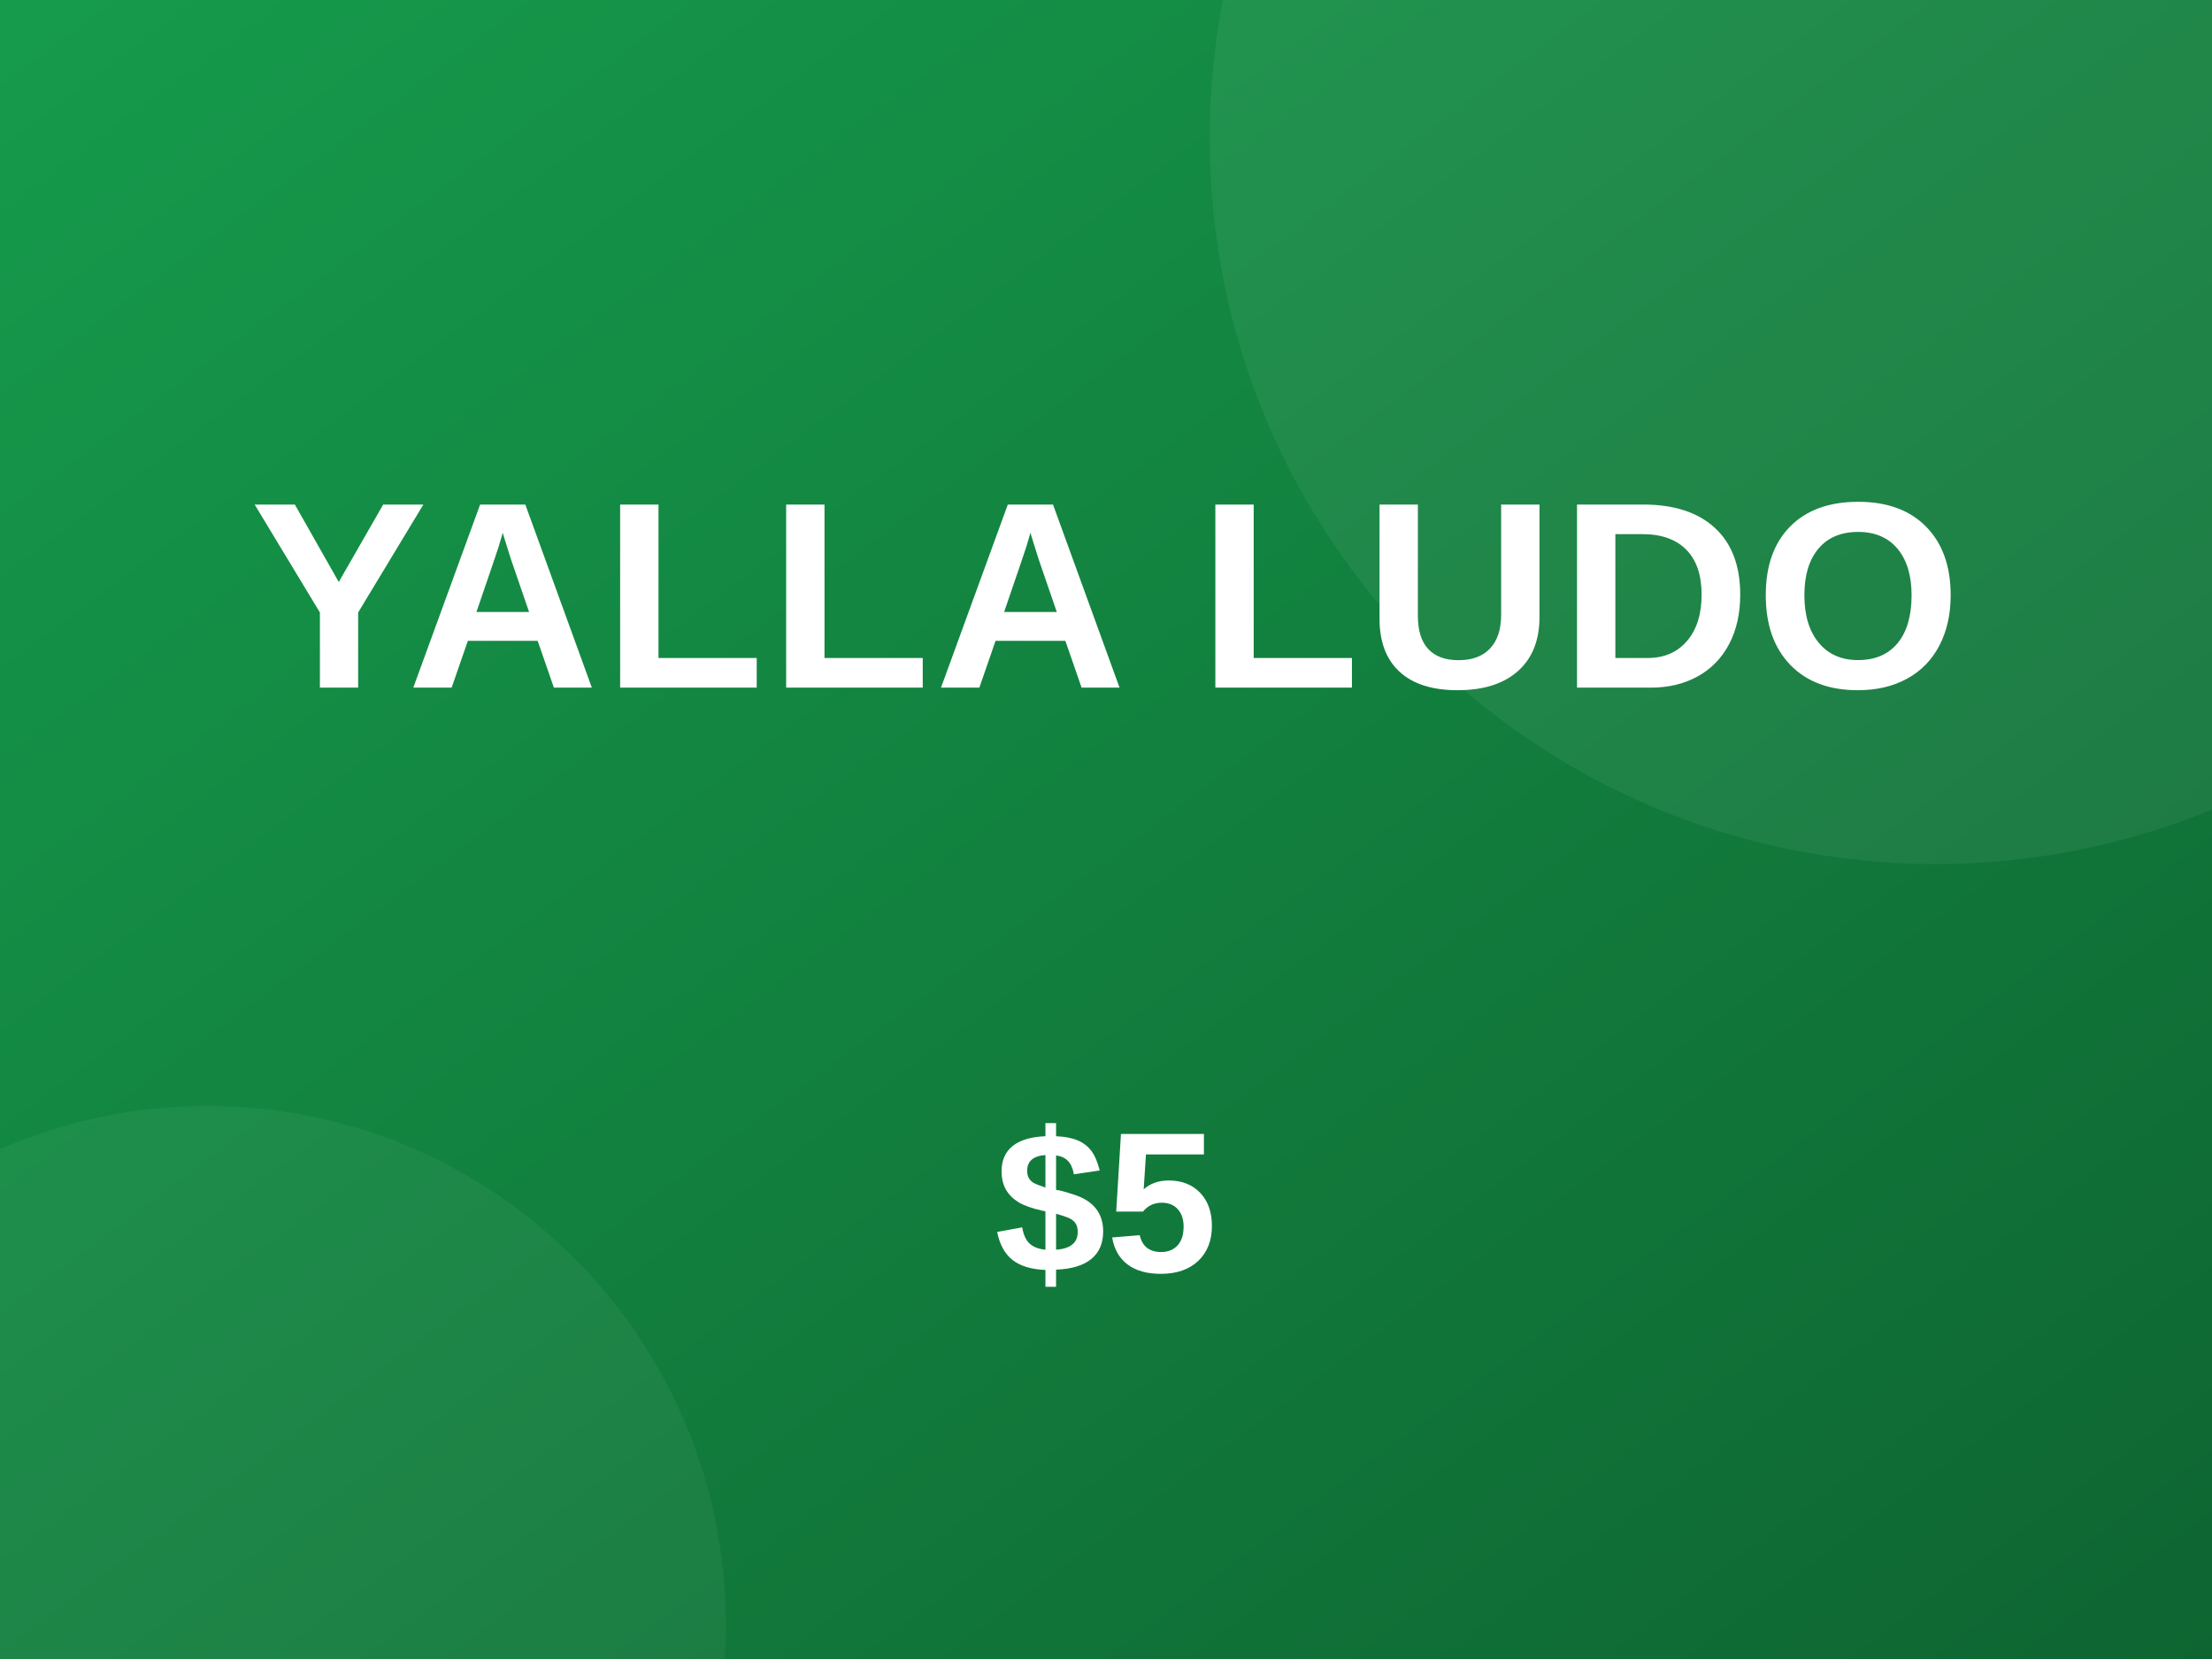
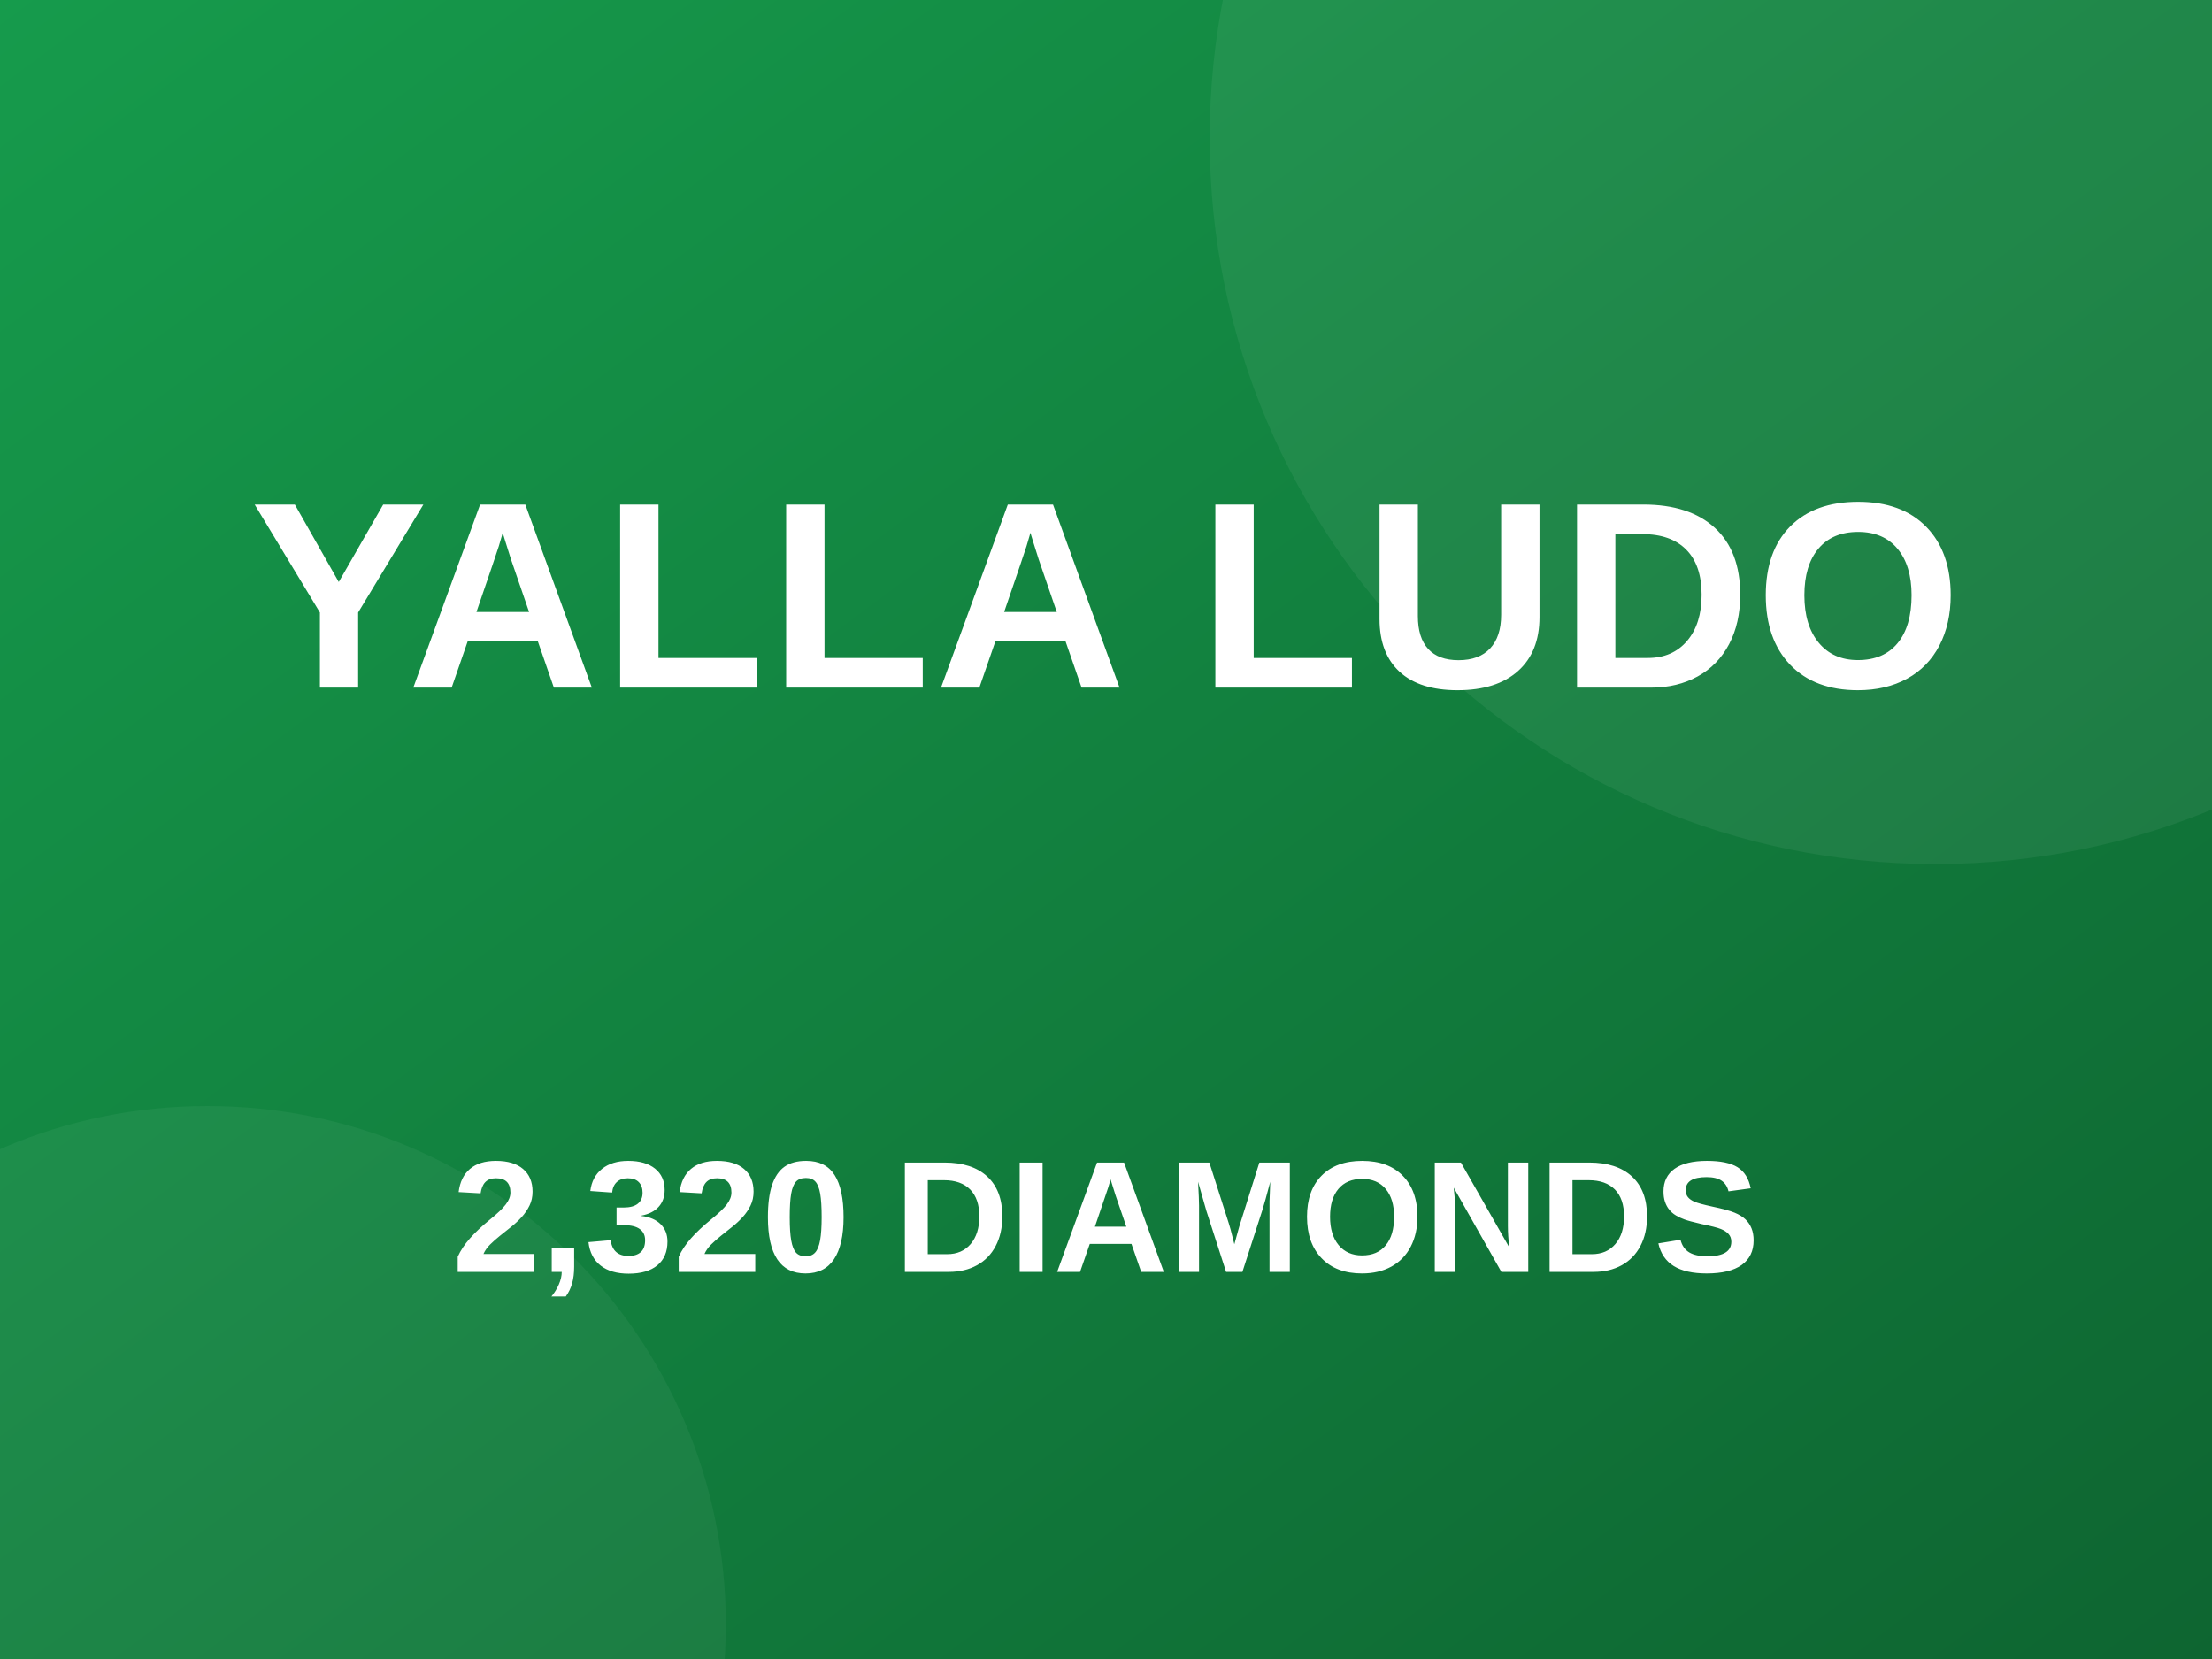
- <svg xmlns="http://www.w3.org/2000/svg" viewBox="0 0 640 480" width="640" height="480" role="img" aria-label="YALLA LUDO $5">
+ <svg xmlns="http://www.w3.org/2000/svg" viewBox="0 0 640 480" width="640" height="480" role="img" aria-label="YALLA LUDO 2,320 DIAMONDS">
  <defs>
    <linearGradient id="g" x1="0" y1="0" x2="1" y2="1">
      <stop offset="0" stop-color="#169B4C" />
      <stop offset="1" stop-color="#0e6531" />
    </linearGradient>
  </defs>
  <rect width="640" height="480" fill="url(#g)" />
  <circle cx="560" cy="40" r="210" fill="#FFFFFF" opacity="0.06" />
  <circle cx="60" cy="470" r="150" fill="#FFFFFF" opacity="0.05" />
  <text x="320" y="198.95" text-anchor="middle" font-family="Arial, 'Helvetica Neue', Helvetica, sans-serif" font-weight="800" font-size="77" letter-spacing="1" fill="#FFFFFF">YALLA LUDO</text>
-   <text x="320" y="368" text-anchor="middle" font-family="Arial, 'Helvetica Neue', Helvetica, sans-serif" font-weight="800" font-size="58" fill="#FFFFFF">$5</text>
+   <text x="320" y="368" text-anchor="middle" font-family="Arial, 'Helvetica Neue', Helvetica, sans-serif" font-weight="800" font-size="46" fill="#FFFFFF">2,320 DIAMONDS</text>
</svg>
